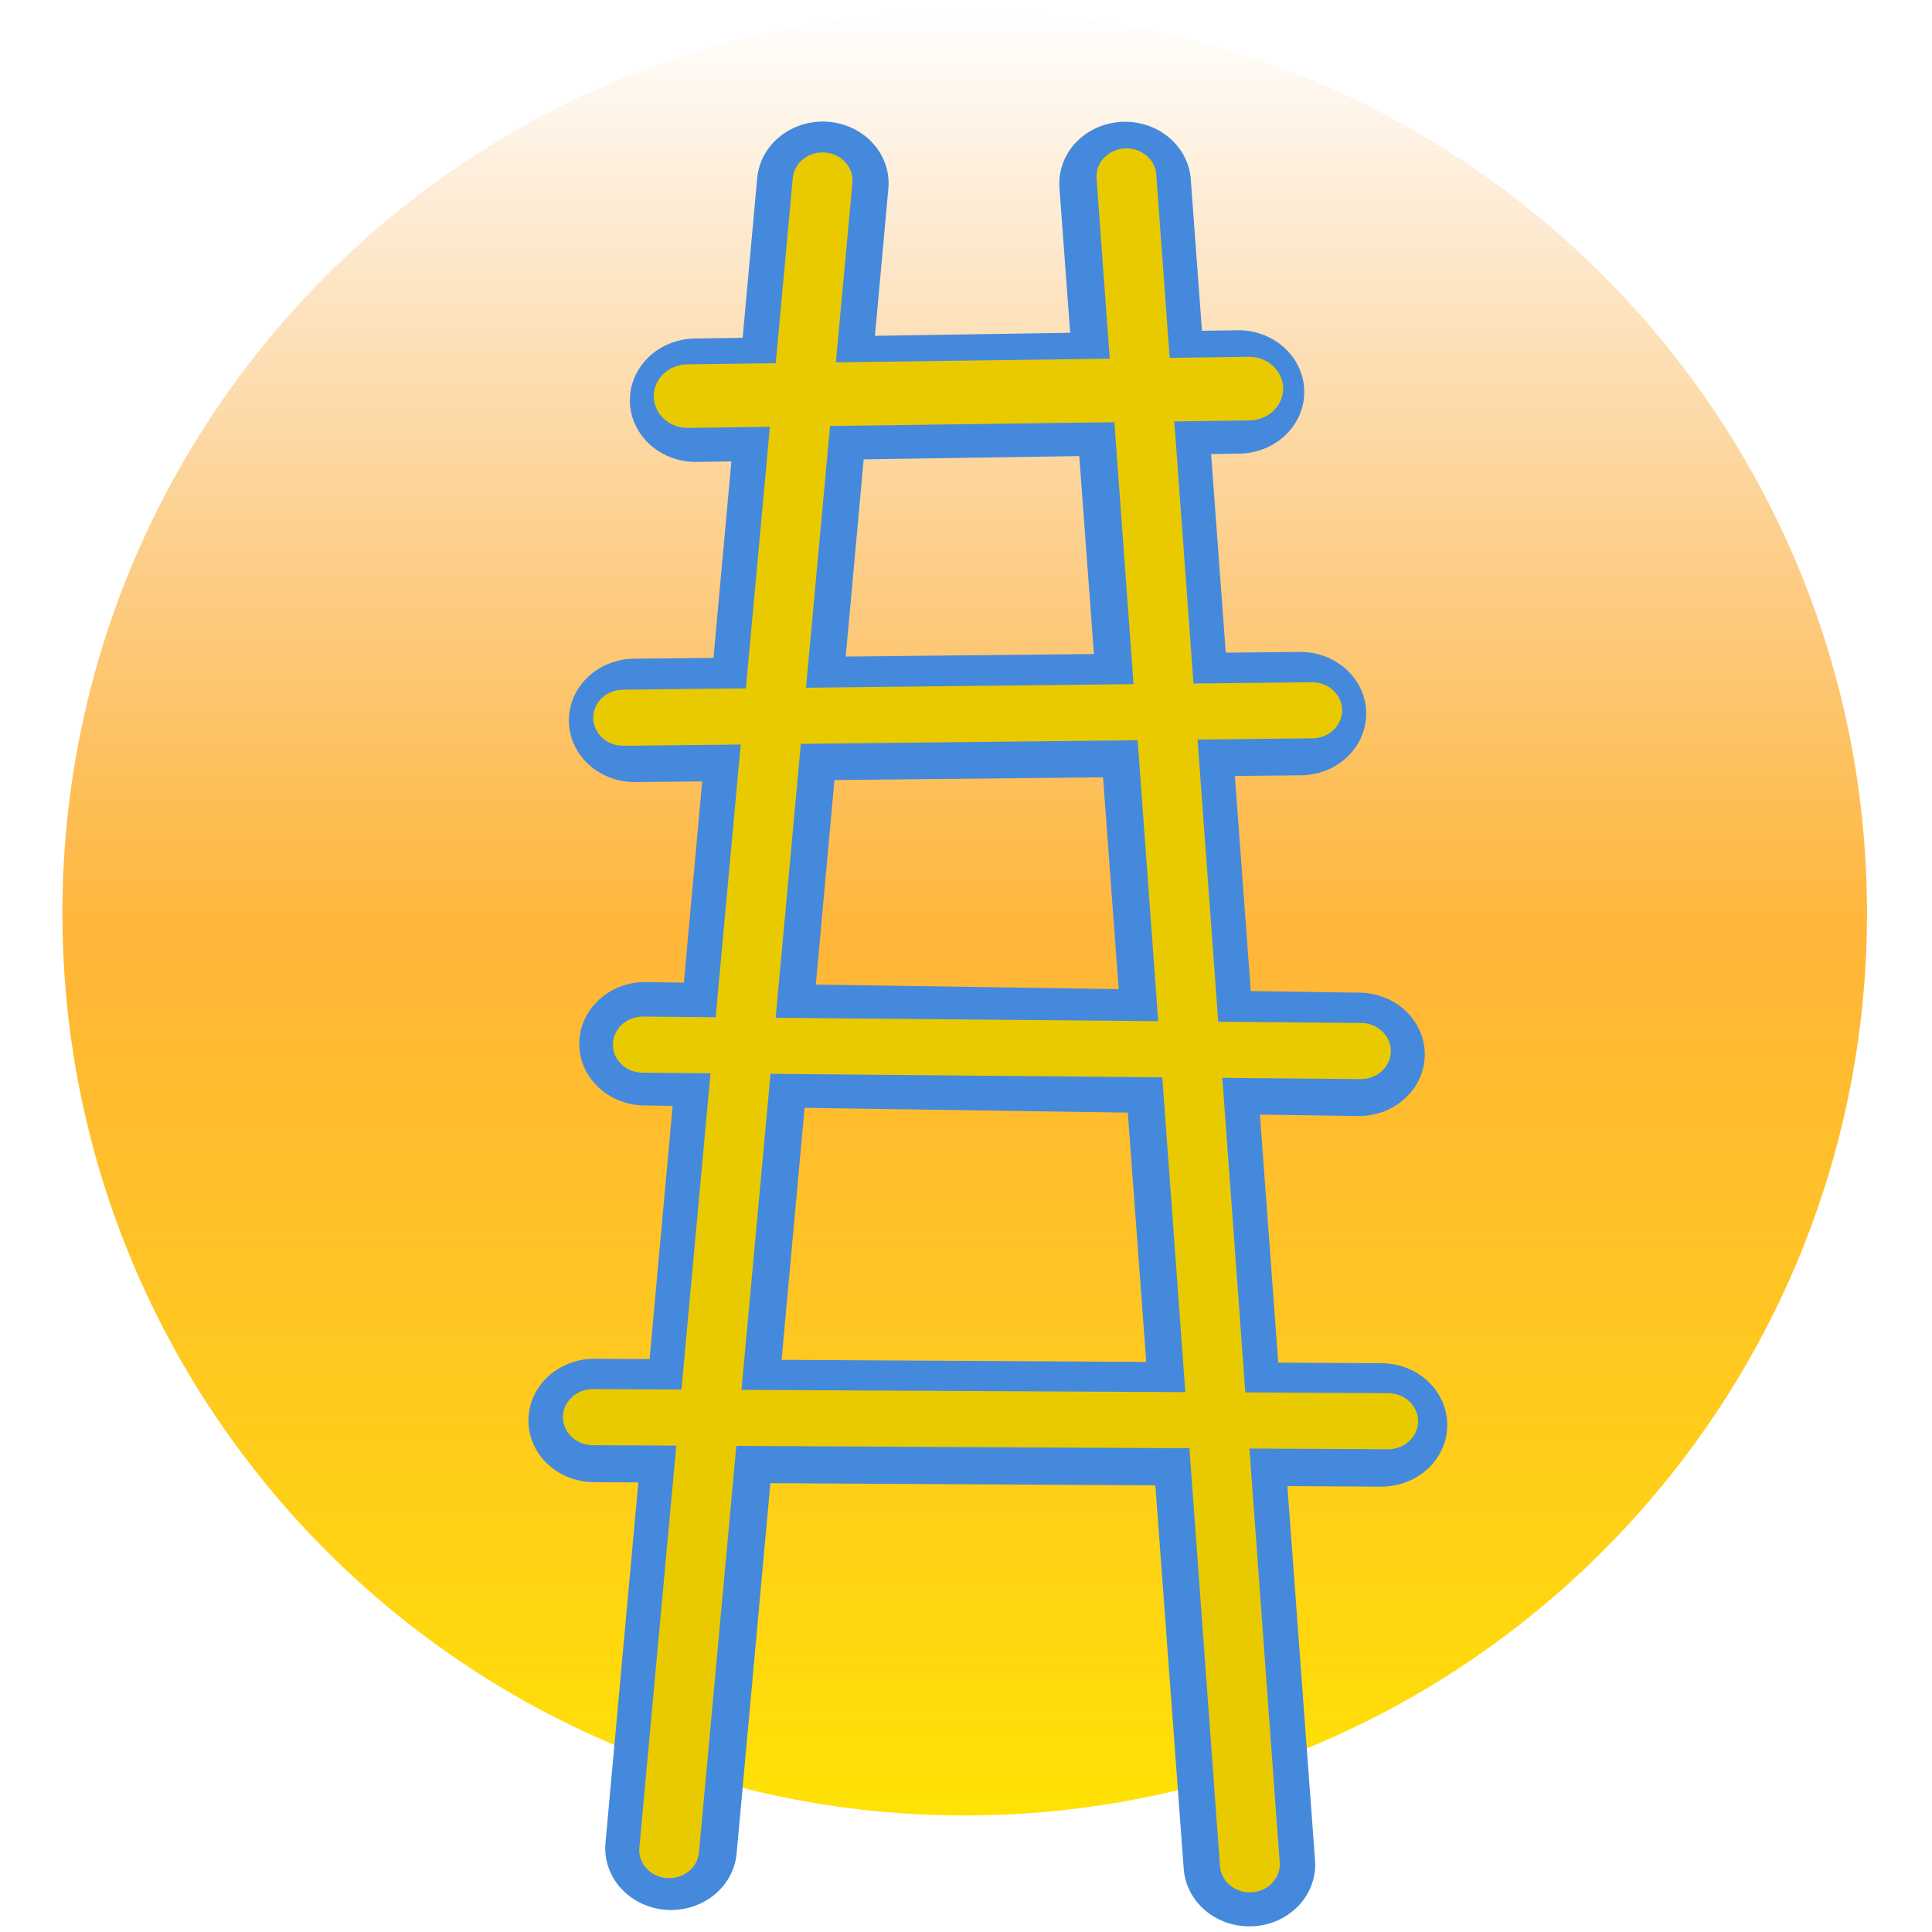
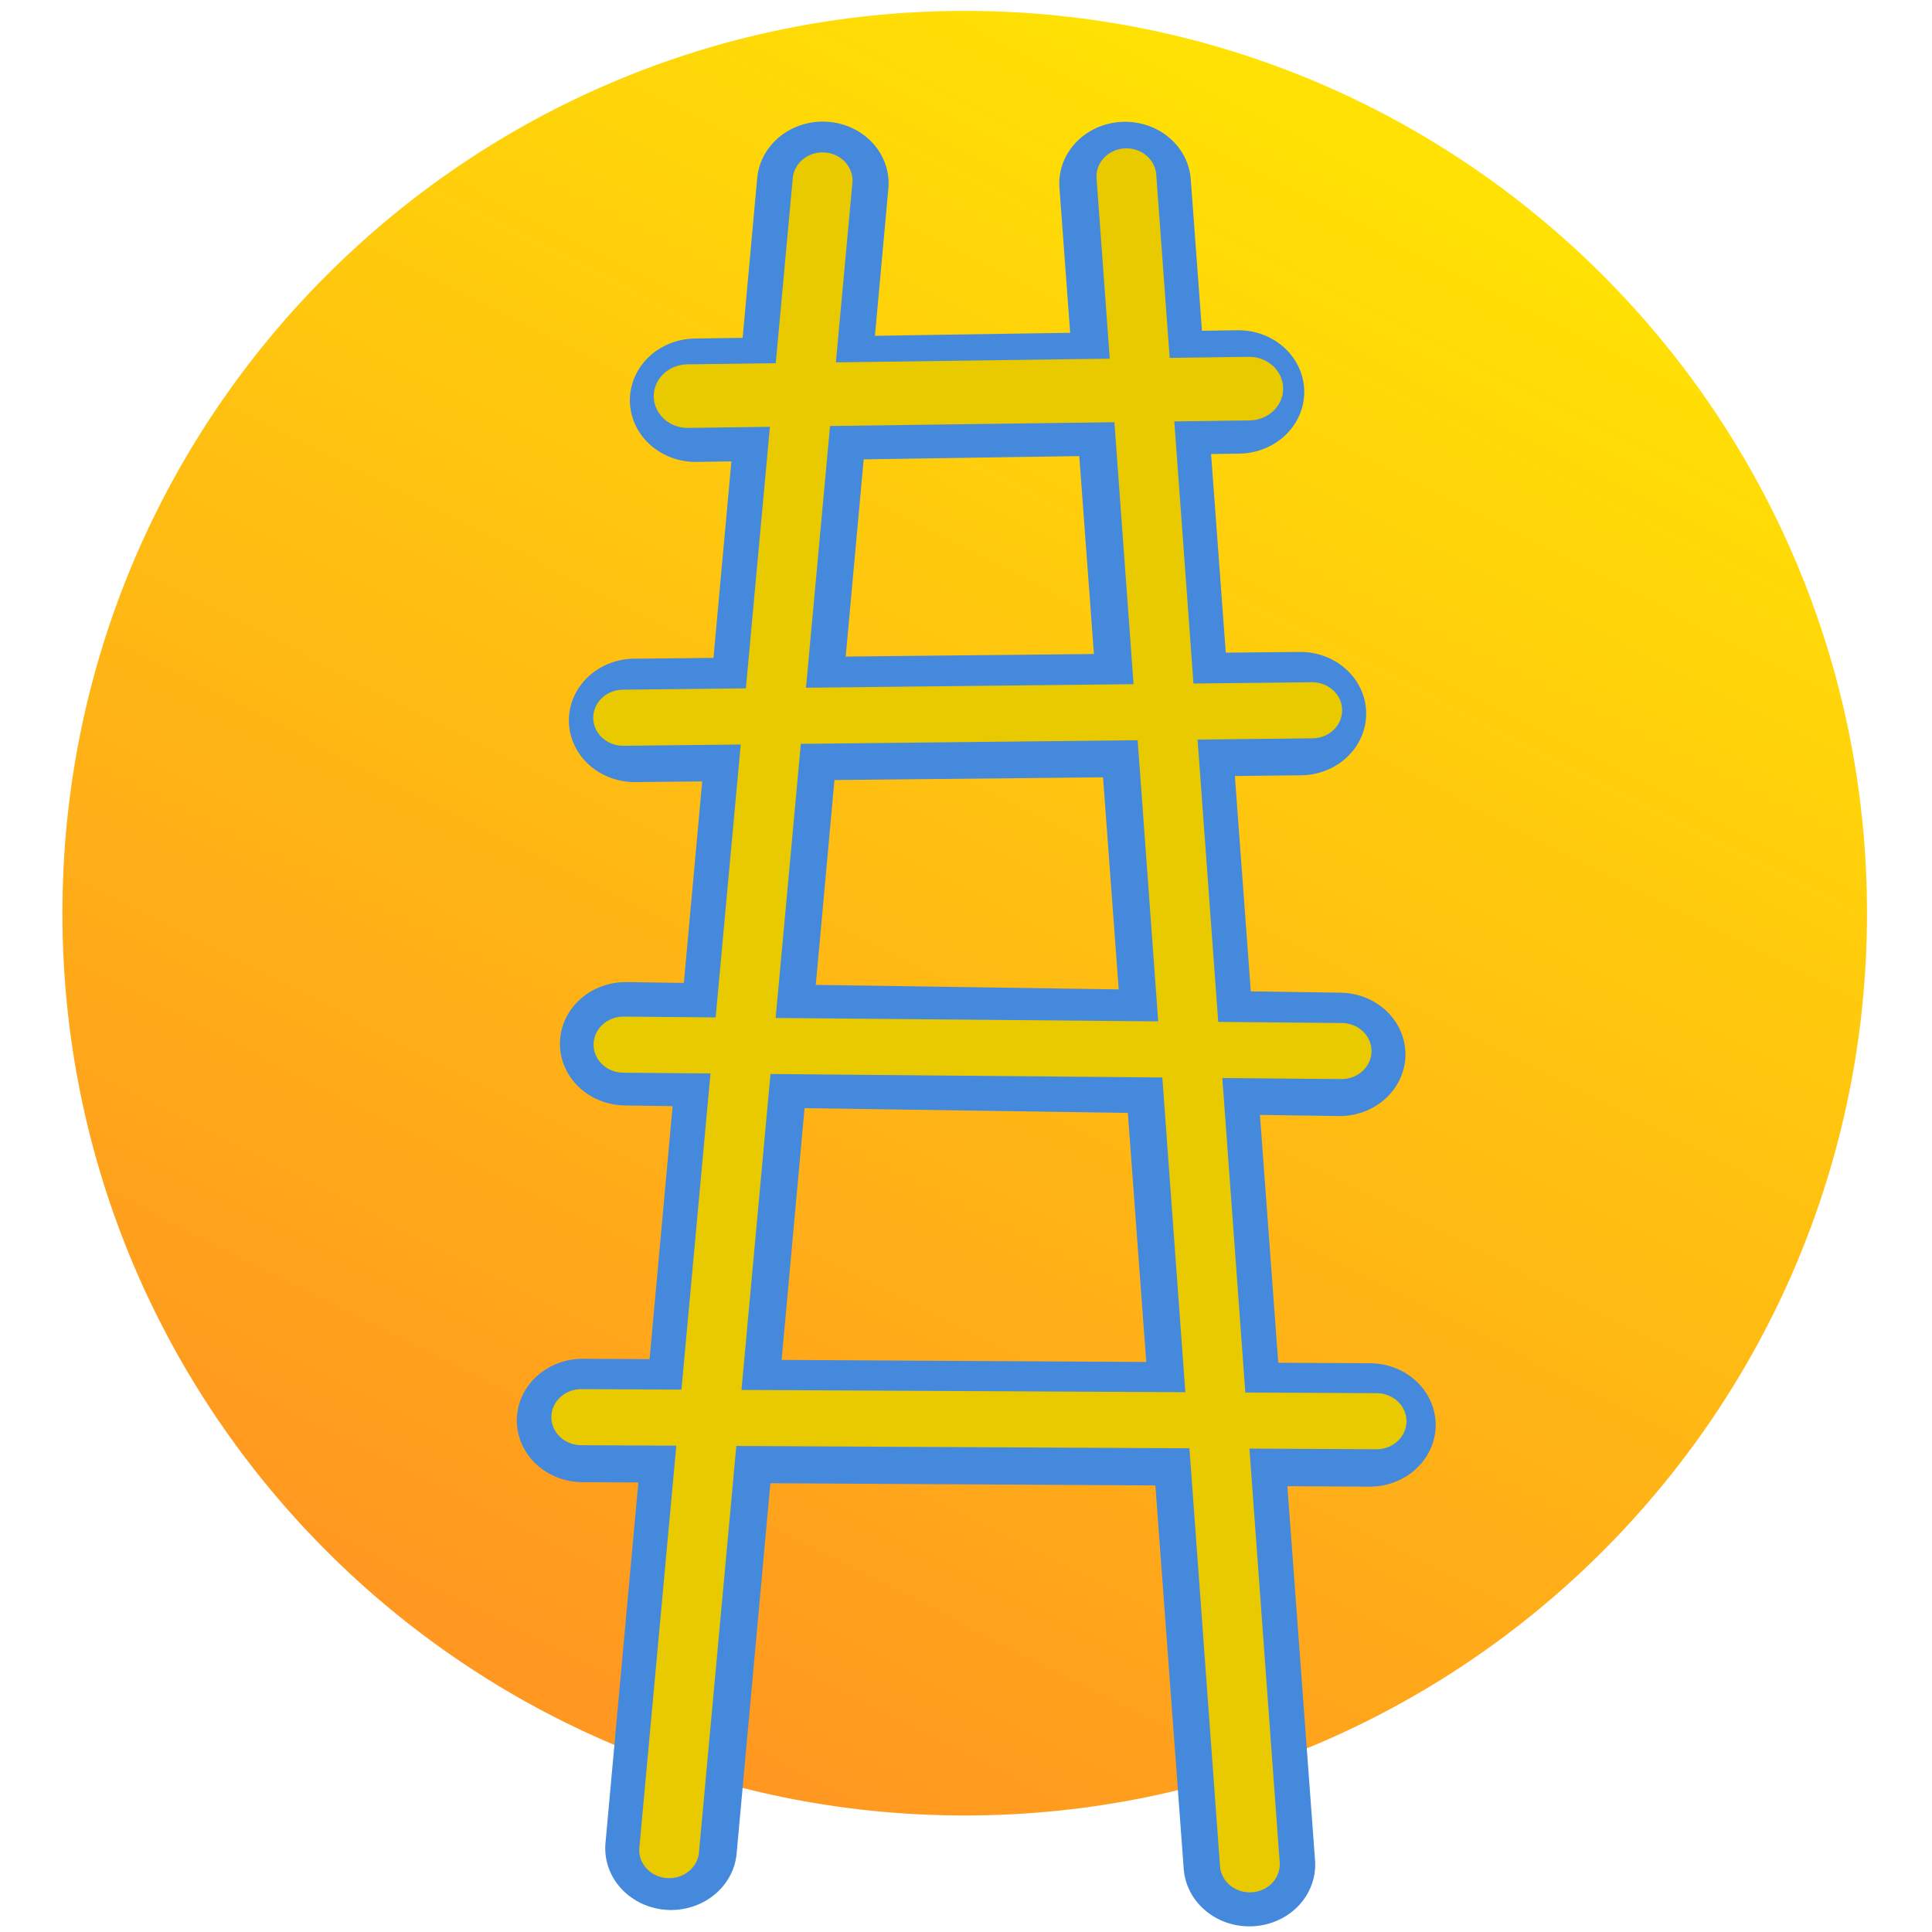
<svg xmlns="http://www.w3.org/2000/svg" viewBox="0 0 500 500">
  <defs>
-     <linearGradient gradientUnits="userSpaceOnUse" x1="249.665" y1="2.818" x2="249.665" y2="469.844" id="gradient-0">
-       <stop offset="0" style="stop-color: rgb(244, 135, 2); stop-opacity: 0;" />
-       <stop offset="0.515" style="stop-color: rgb(255, 164, 7); stop-opacity: 0.8;" />
+     <linearGradient gradientUnits="userSpaceOnUse" x1="249.665" y1="2.818" x2="249.665" y2="469.844" id="gradient-0" gradientTransform="matrix(-0.891689, -0.452651, 0.440278, -0.867318, 369.3912, 554.8847)">
+       <stop offset="0" style="stop-color: rgb(255, 151, 32);" />
      <stop offset="1" style="stop-color: rgb(255, 226, 4);" />
    </linearGradient>
    <linearGradient gradientUnits="userSpaceOnUse" x1="249.665" y1="2.818" x2="249.665" y2="469.844" id="gradient-1">
      <stop offset="0" style="stop-color: rgb(218, 218, 85);" />
      <stop offset="1" style="stop-color: rgba(135, 165, 36, 1)" />
    </linearGradient>
  </defs>
  <circle style="stroke-width: 0px; fill: url(#gradient-0); stroke: url(#gradient-1);" cx="249.665" cy="236.331" r="233.513" />
  <g style="" transform="matrix(1, 0, 0, 0.937326, 0, 32.29245)">
    <g>
      <line style="stroke-linecap: round; stroke: rgb(69, 137, 220); stroke-width: 34.068px;" x1="173.667" y1="475.871" x2="212.936" y2="16.153" />
      <line style="stroke-linecap: round; stroke: rgb(69, 137, 220); stroke-width: 34.068px;" x1="291.175" y1="16.203" x2="323.341" y2="480.394" />
      <line style="stroke-linecap: round; stroke: rgb(69, 137, 220); stroke-width: 34.068px;" x1="180.042" y1="76.055" x2="320.506" y2="73.761" />
      <line style="stroke-linecap: round; stroke: rgb(69, 137, 220); stroke-width: 34.068px;" x1="164.257" y1="164.449" x2="336.537" y2="162.579" />
-       <line style="stroke-linecap: round; stroke: rgb(69, 137, 220); stroke-width: 34.068px;" x1="166.942" y1="253.737" x2="351.695" y2="256.663" />
-       <line style="stroke-linecap: round; stroke: rgb(69, 137, 220); stroke-width: 34.068px;" x1="153.785" y1="357.747" x2="357.517" y2="358.98" />
+       <line style="stroke-linecap: round; stroke: rgb(69, 137, 220); stroke-width: 34.068px;" x1="161.942" y1="253.737" x2="346.695" y2="256.663" />
+       <line style="stroke-linecap: round; stroke: rgb(69, 137, 220); stroke-width: 34.068px;" x1="150.785" y1="357.747" x2="354.517" y2="358.98" />
    </g>
    <g transform="matrix(0.952238, 0, 0, 0.952238, 51.31753, 12.99814)">
      <g transform="matrix(1, 0, 0, 1, -1.050158, 0)">
        <g>
          <line style="stroke-width: 18.43px; stroke-linecap: round; stroke: rgb(233, 202, 1);" x1="134.057" y1="65.03" x2="286.671" y2="62.847" />
          <line style="stroke-width: 16.262px; stroke-linecap: round; stroke: rgb(233, 202, 1);" x1="116.519" y1="158.28" x2="303.789" y2="156.12" />
-           <line style="stroke-width: 16.262px; stroke-linecap: round; stroke: rgb(233, 202, 1);" x1="121.863" y1="253.068" x2="317.027" y2="254.923" />
-           <line style="stroke-width: 16.262px; stroke-linecap: round; stroke: rgb(233, 202, 1);" x1="108.289" y1="361.077" x2="324.434" y2="362.253" />
+           <line style="stroke-width: 16.262px; stroke-linecap: round; stroke: rgb(233, 202, 1);" x1="116.613" y1="253.068" x2="311.777" y2="254.923" />
+           <line style="stroke-width: 16.262px; stroke-linecap: round; stroke: rgb(233, 202, 1);" x1="105.139" y1="361.077" x2="321.284" y2="362.253" />
          <line style="stroke-width: 16.262px; stroke-linecap: round; stroke: rgb(233, 202, 1);" x1="253.292" y1="1.317" x2="286.843" y2="490.731" />
          <line style="stroke-width: 16.262px; stroke-linecap: round; stroke: rgb(233, 202, 1);" x1="129.021" y1="486.622" x2="170.718" y2="2.489" />
        </g>
      </g>
    </g>
  </g>
</svg>
